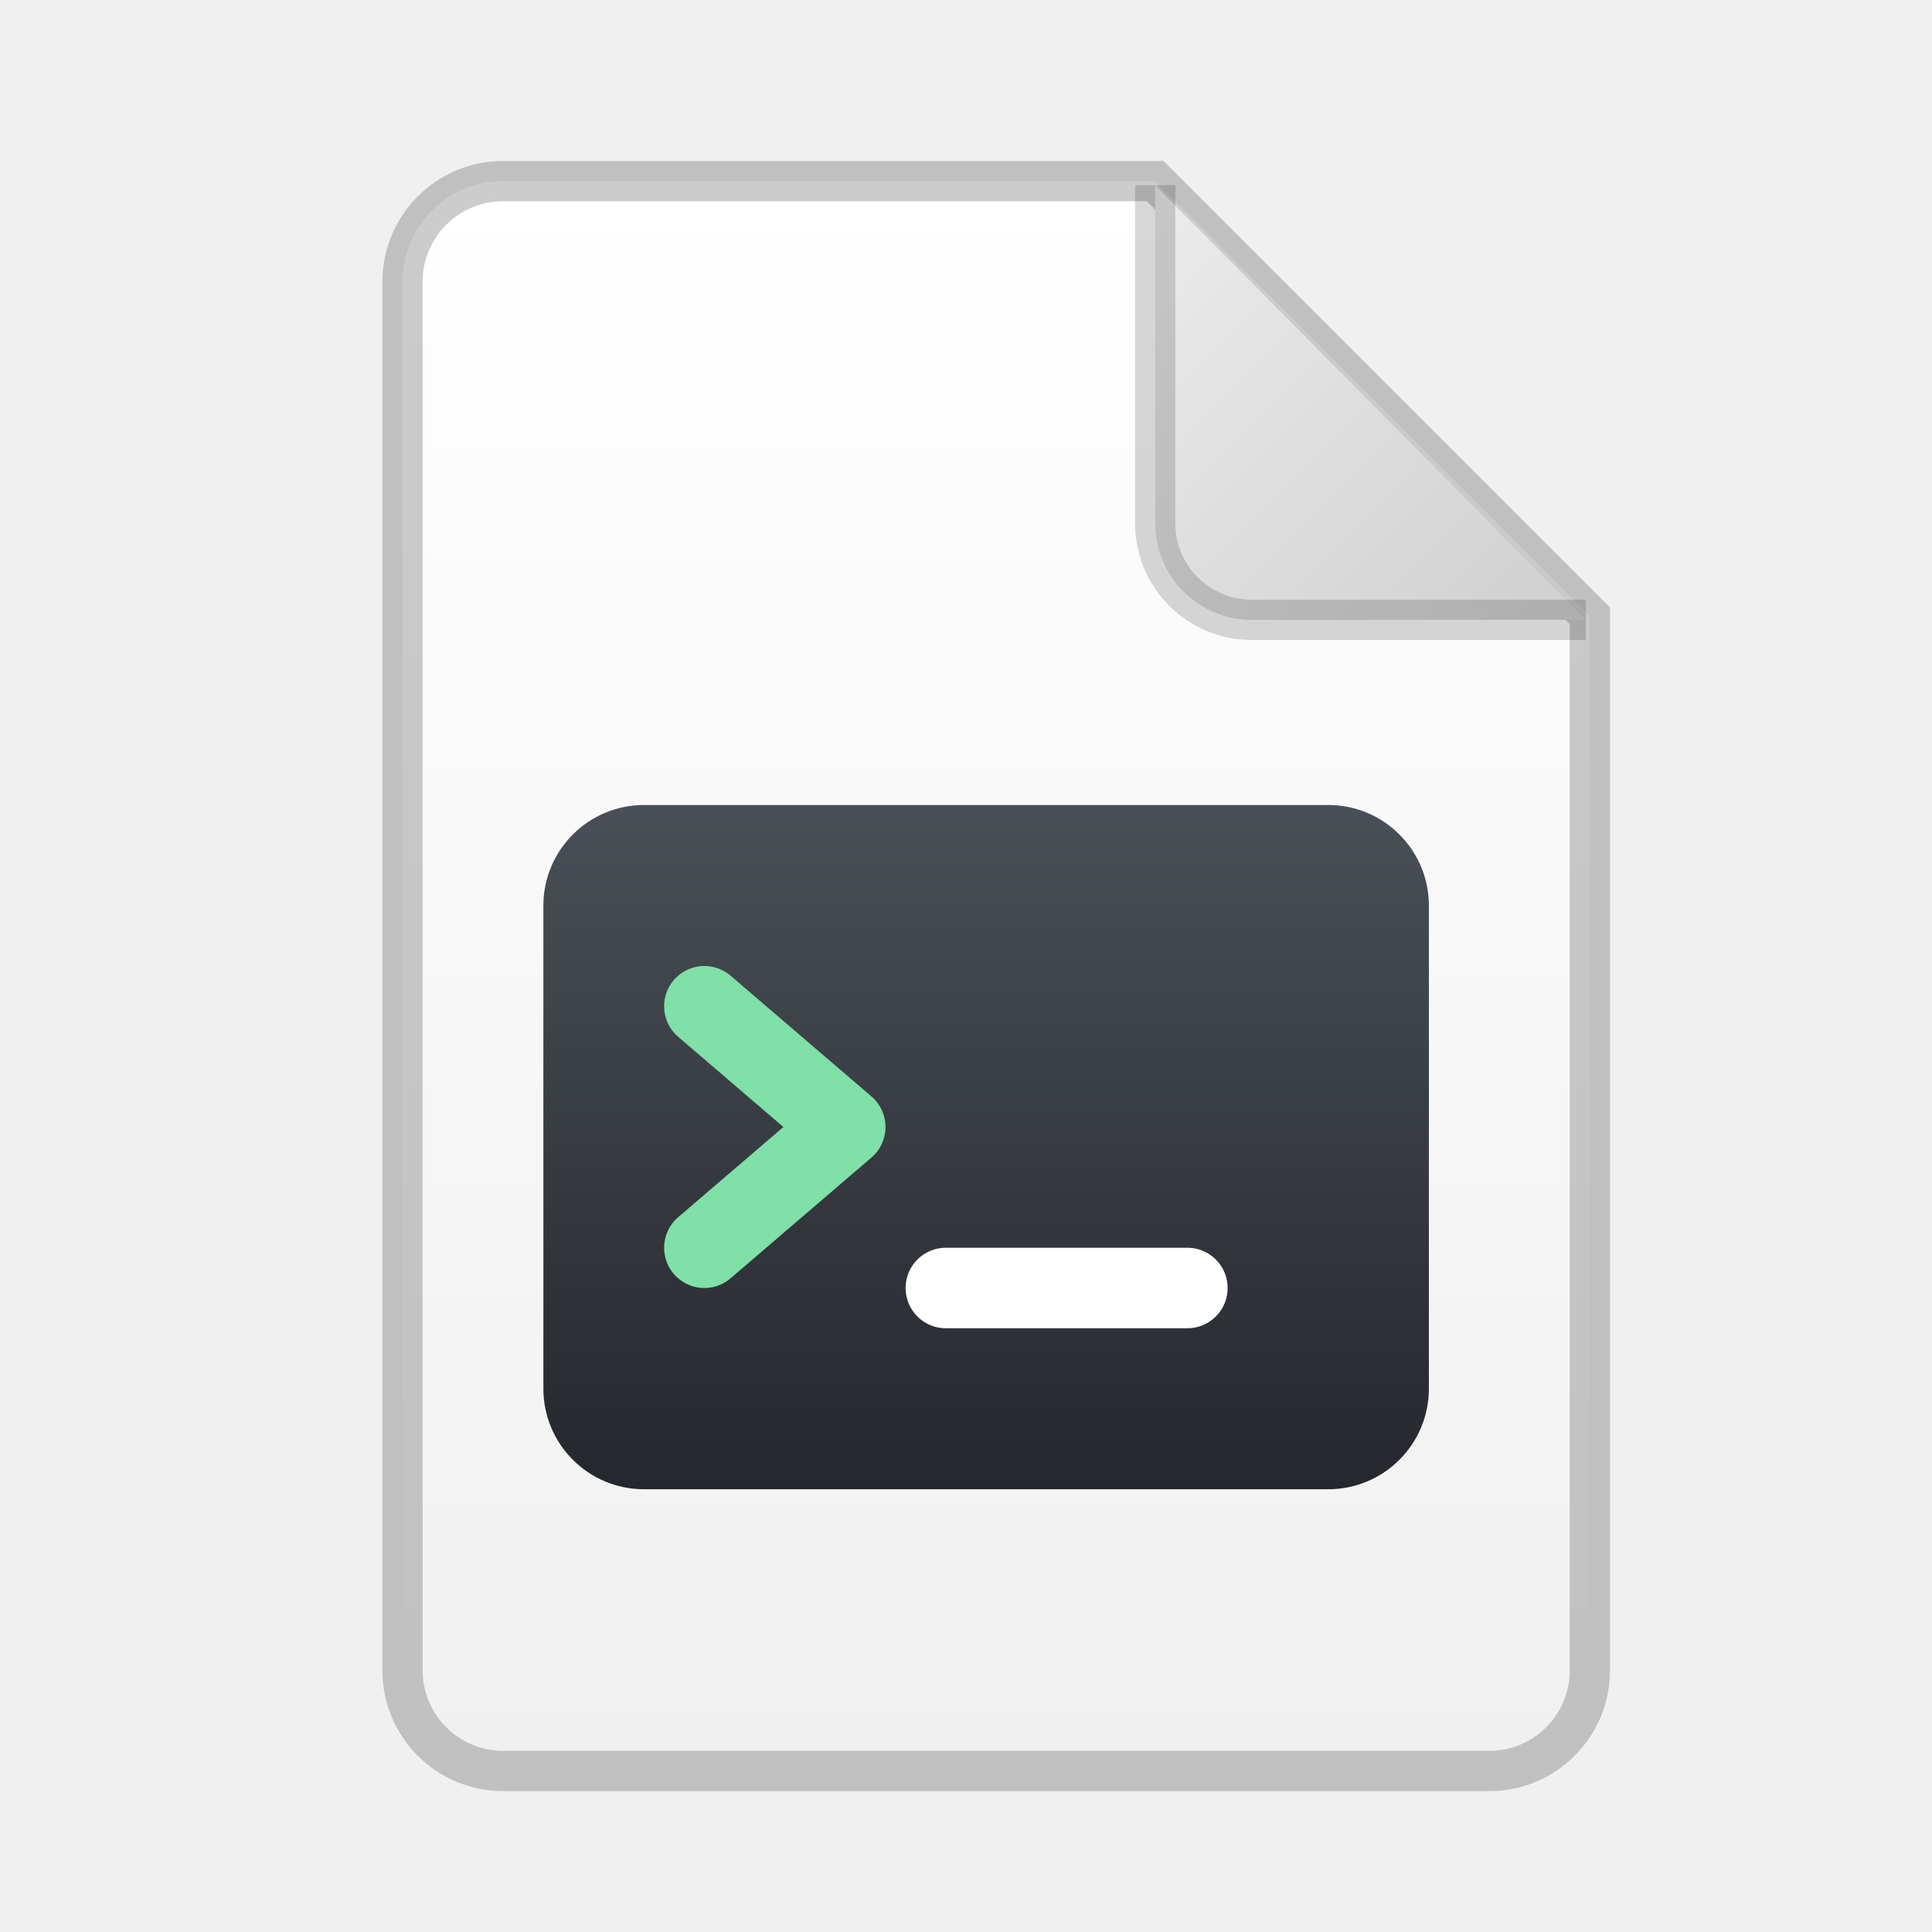
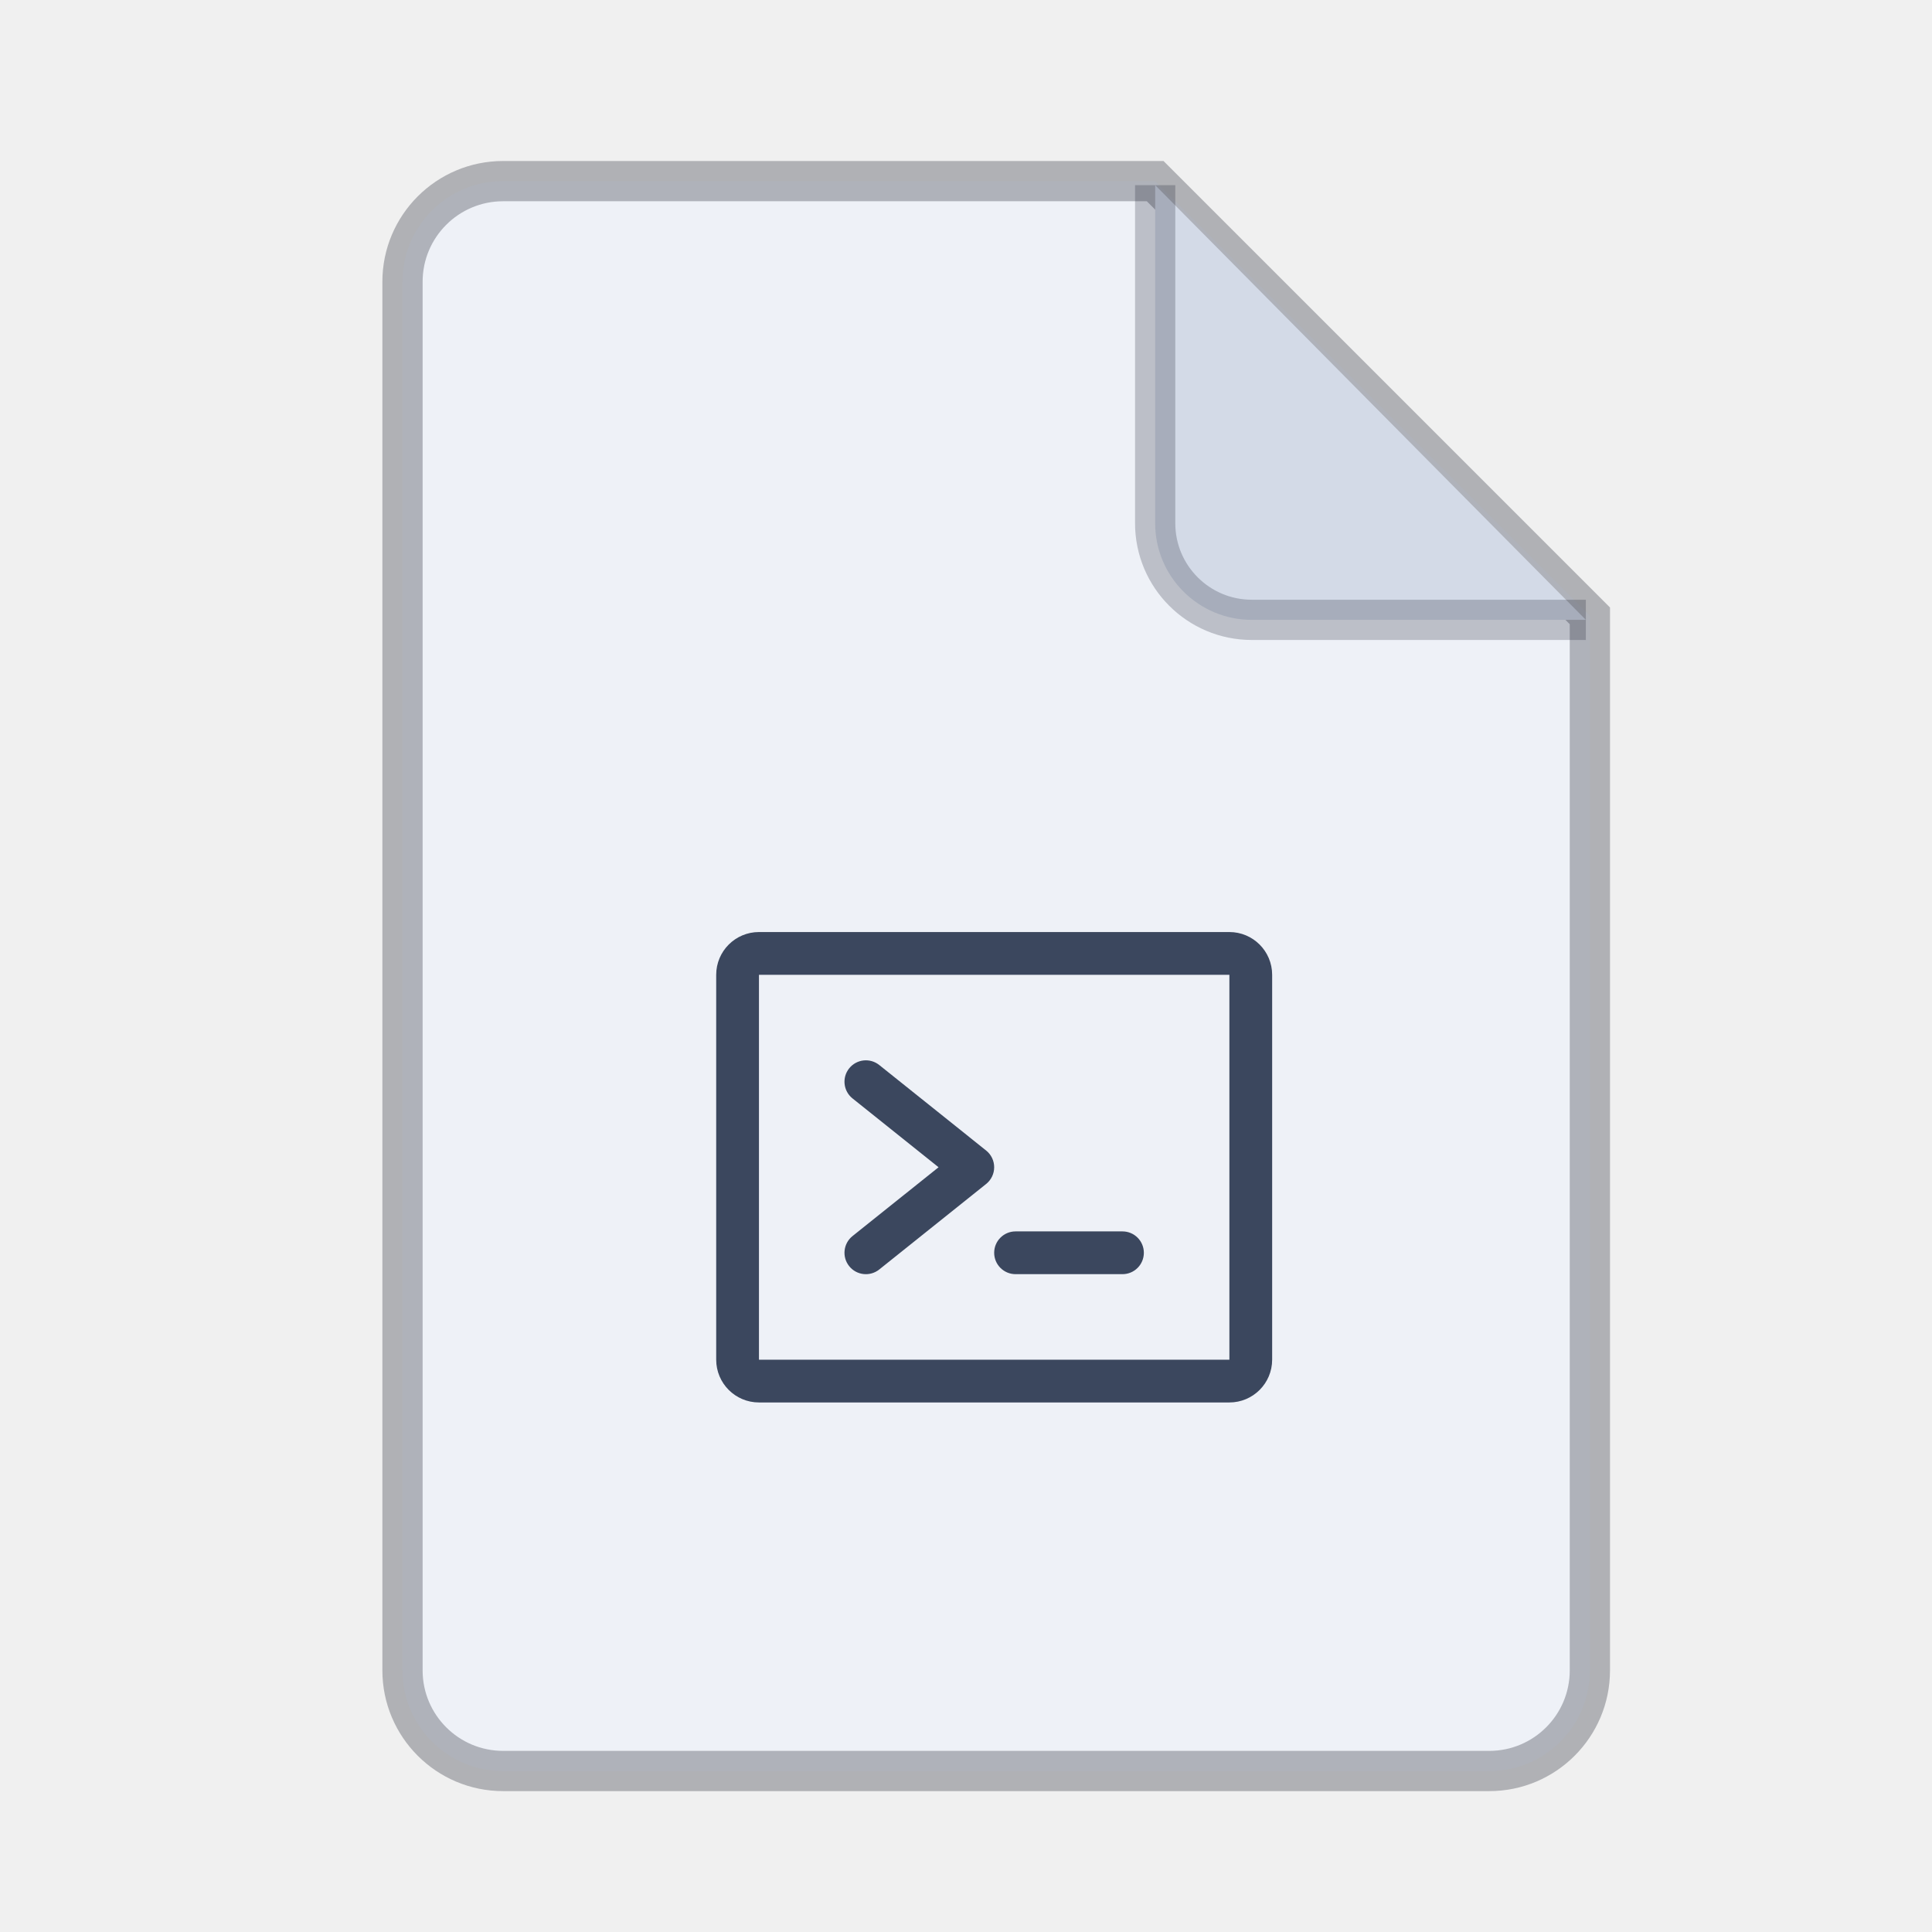
<svg xmlns="http://www.w3.org/2000/svg" viewBox="0 0 48 48">
-   <defs>
-     <linearGradient id="pg" x1="0" y1="0" x2="0" y2="1">
-       <stop offset="0" stop-color="#ffffff" />
-       <stop offset="1" stop-color="#f0f0f0" />
-     </linearGradient>
-     <linearGradient id="pf" x1="0" y1="0" x2="1" y2="1">
-       <stop offset="0" stop-color="#ececec" />
-       <stop offset="1" stop-color="#cfcfcf" />
-     </linearGradient>
-     <linearGradient id="ex" x1="0" y1="0" x2="0" y2="1">
-       <stop offset="0" stop-color="#4a4f57" />
-       <stop offset="1" stop-color="#24272c" />
-     </linearGradient>
-   </defs>
-   <path d="M12.5 4.5h16.2l10.8 10.8v26.2a2.5 2.5 0 0 1-2.5 2.5H12.5a2.5 2.5 0 0 1-2.5-2.5v-34.5a2.5 2.5 0 0 1 2.5-2.5z" fill="url(#pg)" stroke="#000" stroke-opacity=".2" />
-   <path d="M28.7 4.6v8.4a2.4 2.4 0 0 0 2.4 2.4h8.3" fill="url(#pf)" stroke="#000" stroke-opacity=".16" stroke-linejoin="round" />
-   <rect x="13.5" y="20" width="22" height="17" rx="2.5" fill="url(#ex)" />
-   <path d="M17.5 25l3.5 3-3.5 3" fill="none" stroke="#7fe0a8" stroke-width="2" stroke-linecap="round" stroke-linejoin="round" />
-   <path d="M23.5 32h6" stroke="#fff" stroke-width="2" stroke-linecap="round" />
+   <path d="M12.5 4.5h16.2l10.8 10.8v26.2a2.5 2.5 0 0 1-2.5 2.5H12.5a2.5 2.5 0 0 1-2.5-2.5v-34.5a2.5 2.5 0 0 1 2.5-2.5z" fill="#eef1f7" stroke="#0b1020" stroke-opacity=".28" />
+   <path d="M28.7 4.6v8.4a2.4 2.4 0 0 0 2.4 2.4h8.3" fill="#d3dae7" stroke="#0b1020" stroke-opacity=".22" stroke-linejoin="round" />
+   <g transform="translate(16.2 20.5) scale(0.06640625)" fill="#3b475e">
+     <path d="M128,128a8,8,0,0,1-3,6.25l-40,32a8,8,0,1,1-10-12.5L107.19,128,75,102.25a8,8,0,1,1,10-12.5l40,32A8,8,0,0,1,128,128Zm48,24H136a8,8,0,0,0,0,16h40a8,8,0,0,0,0-16Zm56-96V200a16,16,0,0,1-16,16H40a16,16,0,0,1-16-16V56A16,16,0,0,1,40,40H216A16,16,0,0,1,232,56ZM216,200V56H40V200H216Z" />
+   </g>
</svg>
